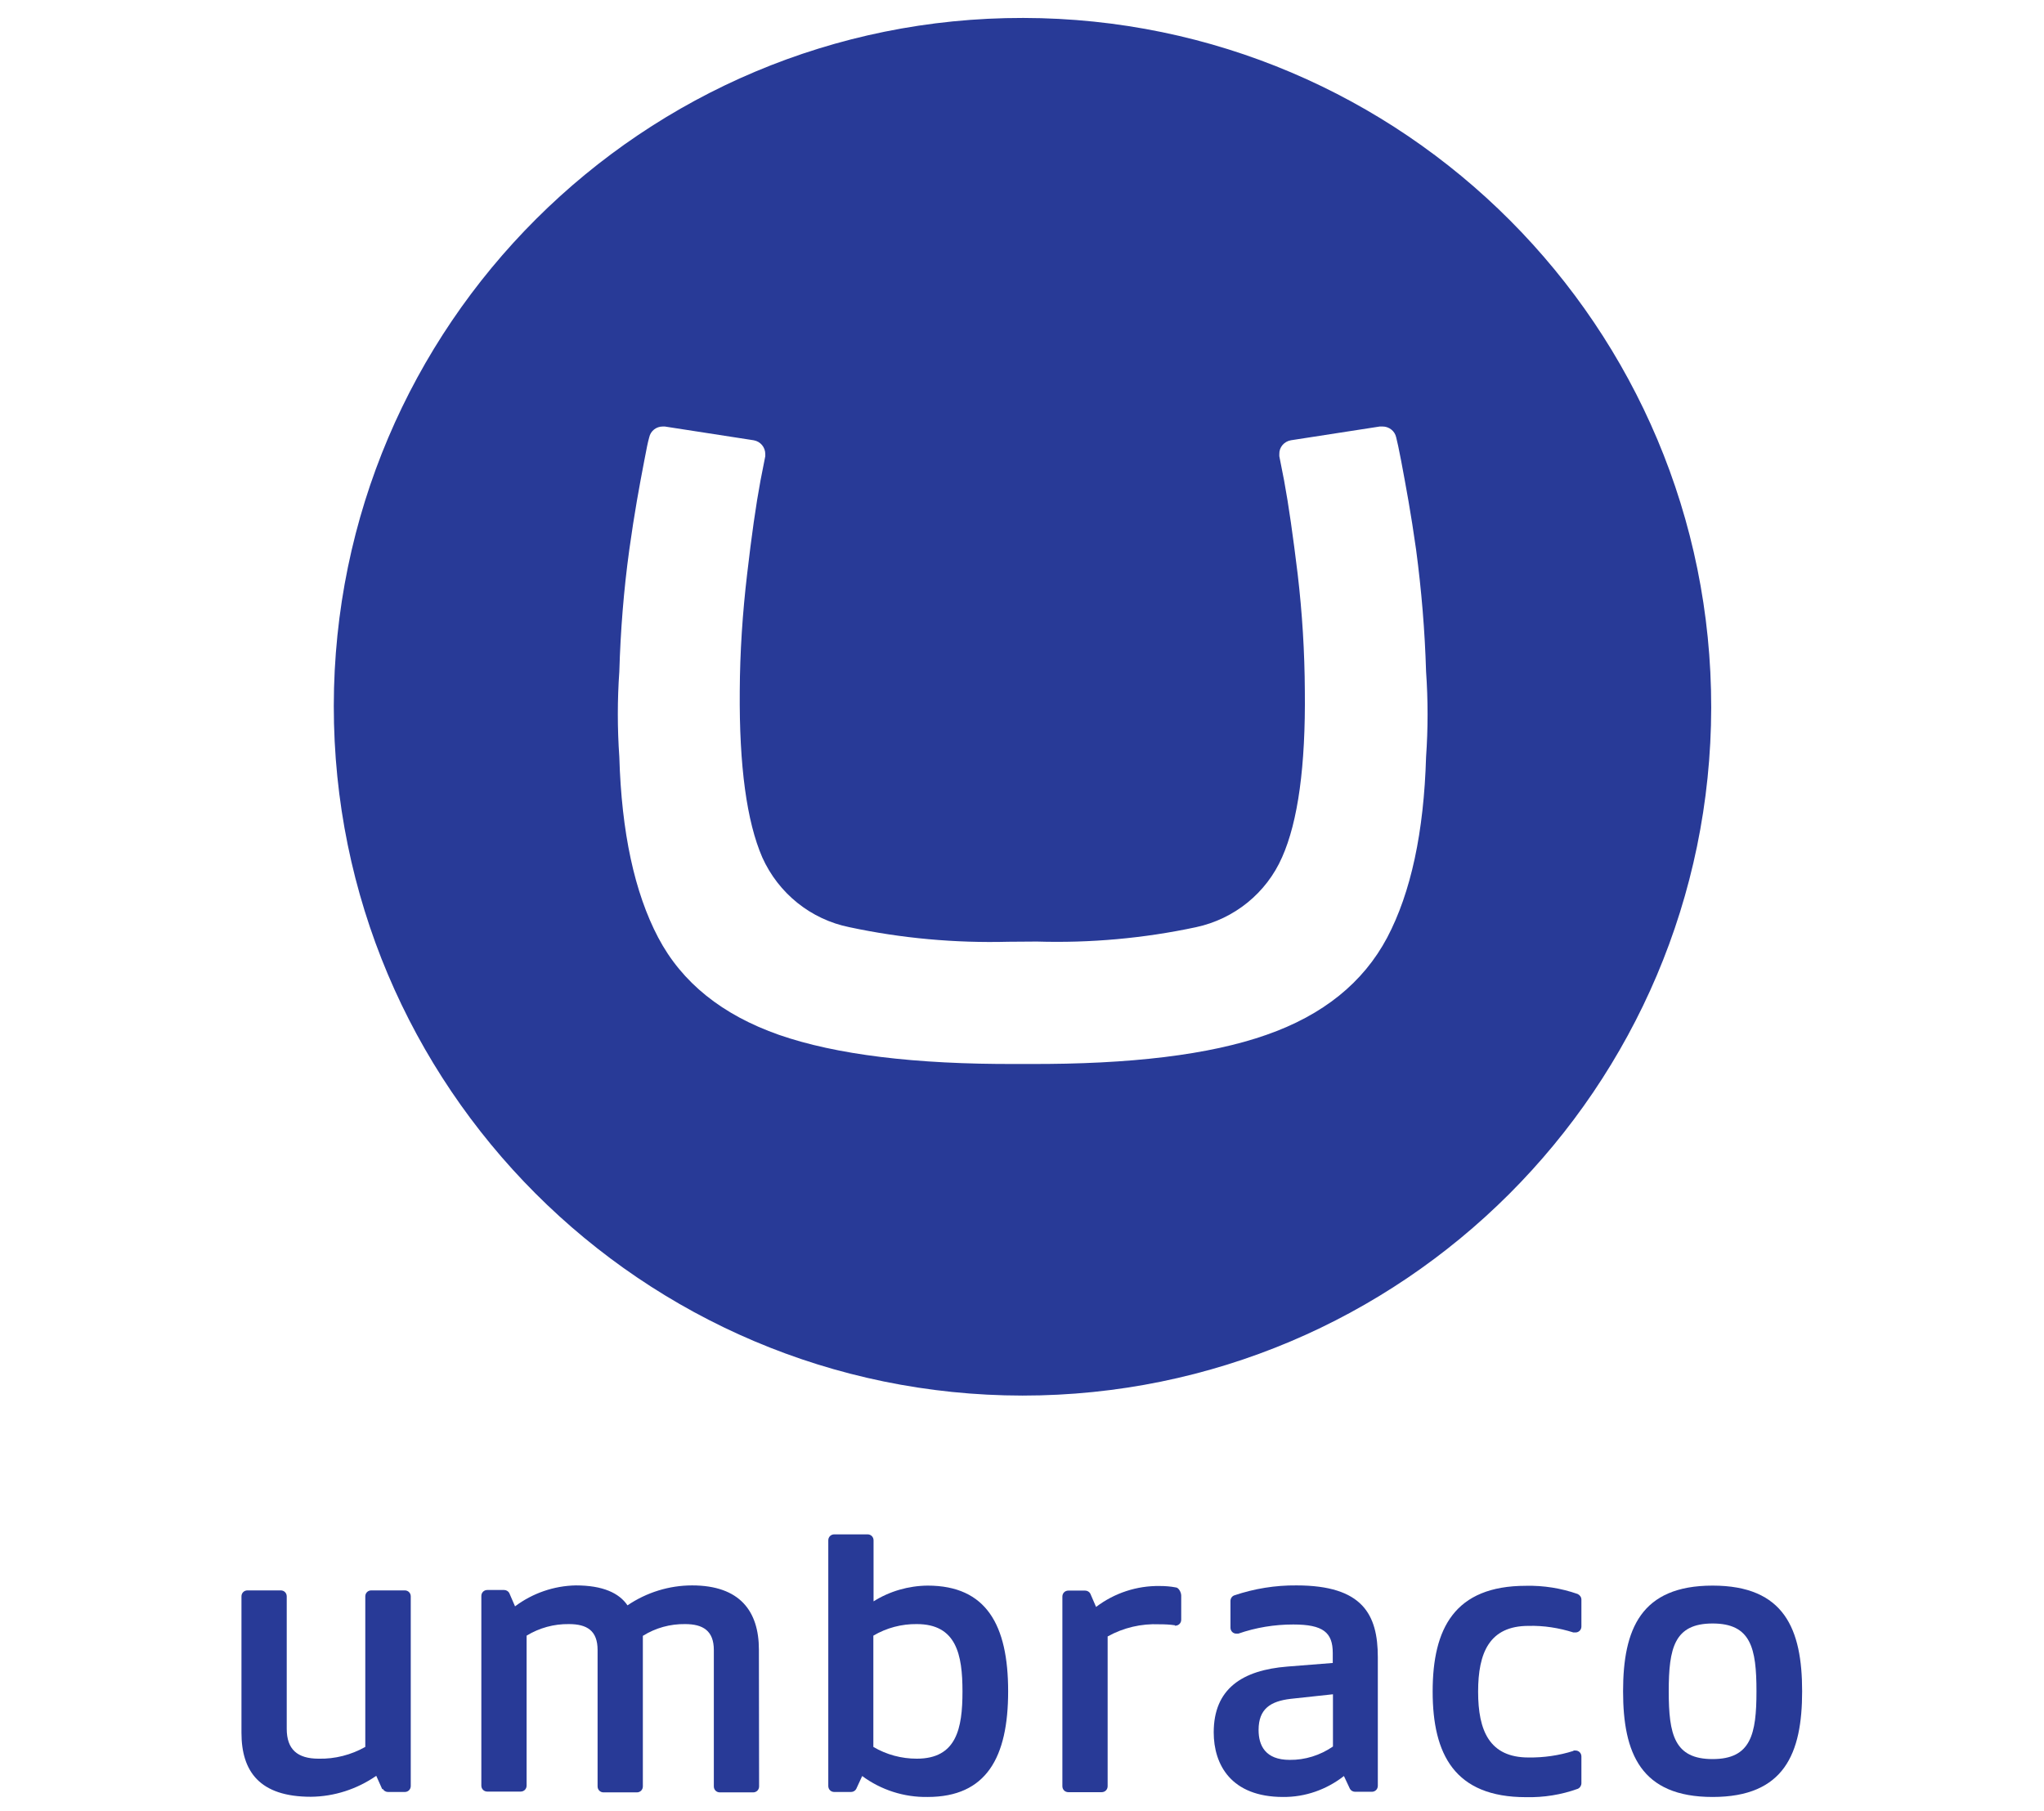
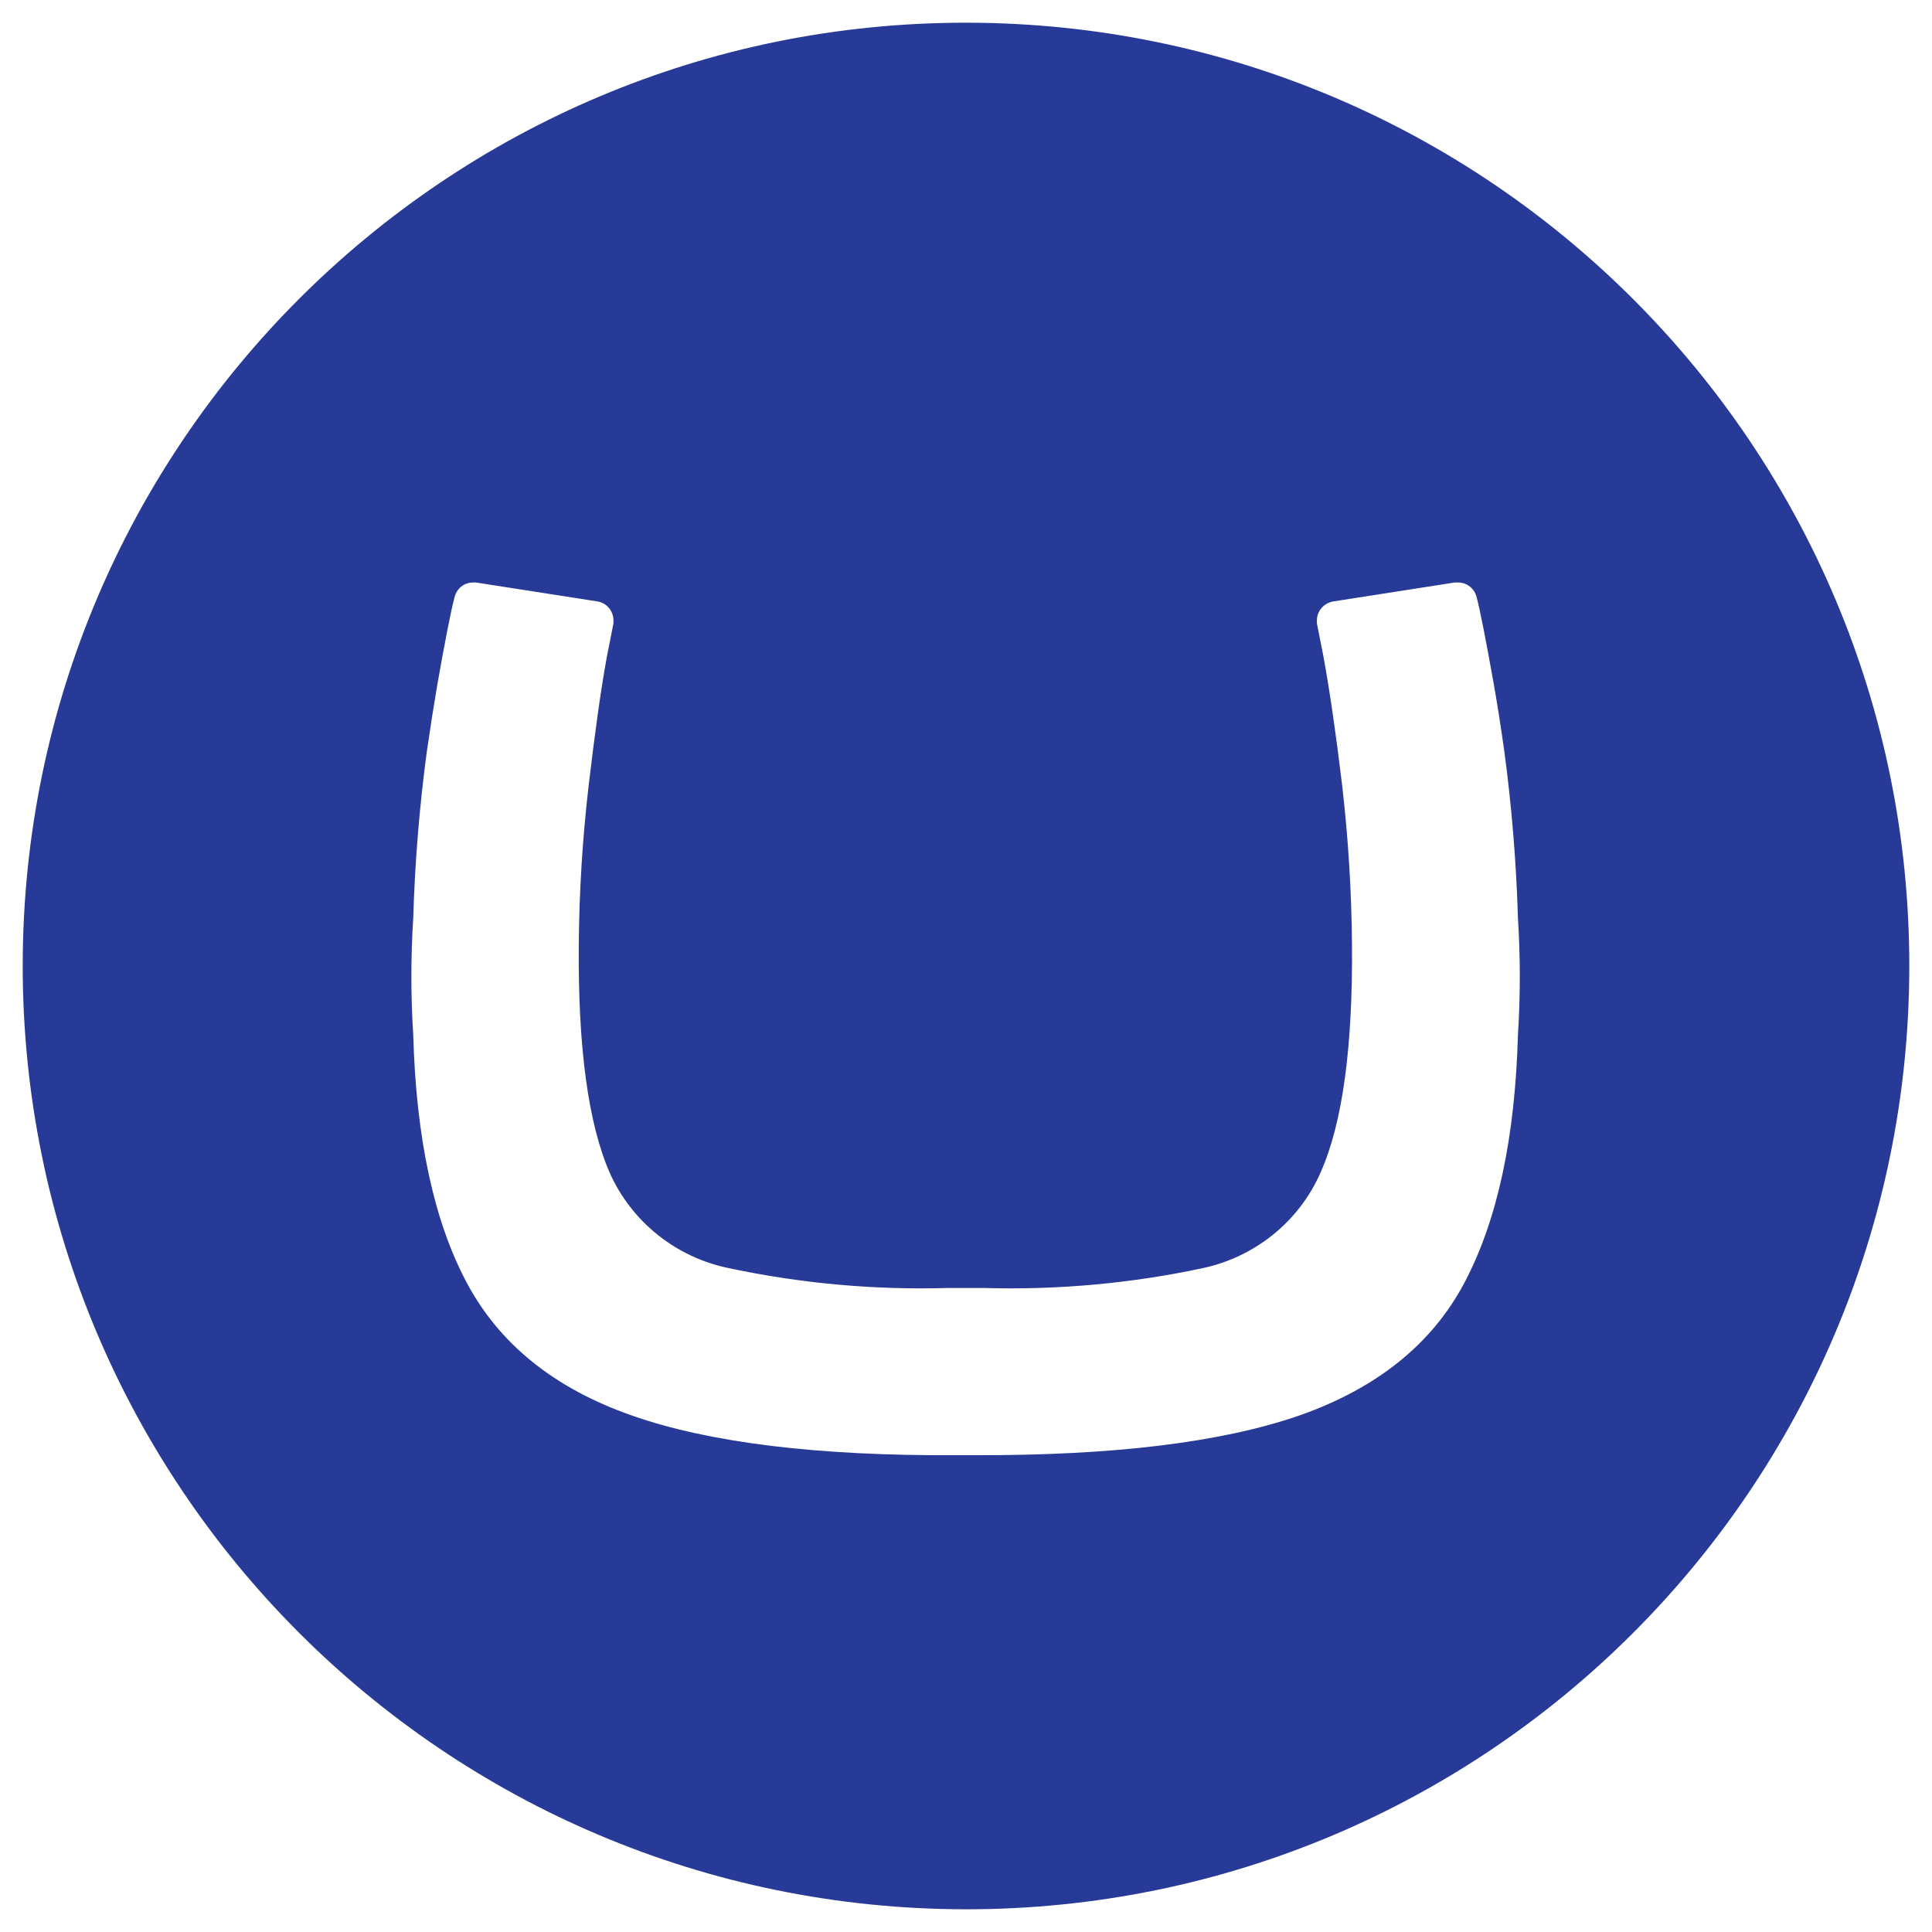
- <svg xmlns="http://www.w3.org/2000/svg" version="1.1" id="Layer_1" x="0px" y="0px" viewBox="0 0 1025.1 908.1" style="enable-background:new 0 0 1025.1 908.1;" xml:space="preserve">
+ <svg xmlns="http://www.w3.org/2000/svg" version="1.1" id="Layer_1" x="0px" y="0px" viewBox="0 0 468 468" style="enable-background:new 0 0 468 468;" xml:space="preserve">
  <style type="text/css">
	.st0{fill:#283A97;}
</style>
-   <path class="st0" d="M167.4,354C167.6,163.2,322.5,8.7,513.2,9s345.2,155.1,345,345.9c-0.3,190.6-154.9,345-345.4,345  C321.9,699.7,167.3,544.9,167.4,354L167.4,354z M505.8,472.3c-26.8,0.7-53.6-1.7-79.8-7.3c-19.4-3.9-35.6-17-43.7-35  c-7.8-18-11.6-45.8-11.3-83.4c0.1-19.6,1.4-39.2,3.7-58.7c2.2-19,4.4-34.6,6.7-46.9l2.4-12.2c0-0.4,0-0.7,0-1.1  c0-3.4-2.4-6.3-5.8-6.9l-44.6-6.9h-1c-3.3,0-6.1,2.2-6.8,5.4c-0.8,2.9-1.2,5-2.5,11.8c-2.5,13.1-4.9,25.9-7.5,44.6  c-2.8,20.3-4.4,40.7-5,61.1c-1,14.2-1,28.5,0,42.8c1.1,37.8,7.6,68,19.5,90.6s32.1,38.8,60.6,48.8c28.5,9.9,68.1,14.8,119,14.6h6.4  c50.9,0.2,90.6-4.6,119-14.6c28.4-9.9,48.6-26.2,60.6-48.8c11.9-22.6,18.4-52.8,19.5-90.6c1-14.2,1-28.5,0-42.8  c-0.6-20.4-2.3-40.8-5-61.1c-2.6-18.5-5-31.2-7.5-44.6c-1.3-6.8-1.8-8.9-2.5-11.8c-0.7-3.2-3.6-5.4-6.8-5.4H692l-44.6,6.9  c-3.4,0.6-5.9,3.5-5.8,6.9c0,0.4,0,0.7,0,1.1L644,241c2.3,12.4,4.5,28,6.8,46.9c2.3,19.5,3.5,39.1,3.6,58.7  c0.4,37.5-3.4,65.3-11.4,83.3c-7.9,18-24,31-43.2,35.1c-26.2,5.6-53,8-79.8,7.2L505.8,472.3z" />
-   <path class="st0" d="M814,848.2c0-31.1,8.9-53,44.9-53s44.9,21.8,44.9,53s-8.9,53-44.9,53S814,879.3,814,848.2z M880.9,848.2  c0-21.7-2.8-34-22-34s-22,12.3-22,34s2.8,34,22,34S880.9,869.8,880.9,848.2z" />
-   <path class="st0" d="M192,897.2c0.5,0.9,1.5,1.5,2.6,1.5h8.4c1.7,0,3-1.3,3-3l0,0v-95.1c0-1.7-1.3-3-3-3h-16.8c-1.7,0-3,1.3-3,3  v75.5c-7.1,4-15.2,6.1-23.4,5.9c-10.7,0-16-4.7-16-15v-66.4c0-1.7-1.3-3-3-3h-16.7c-1.7,0-3,1.3-3,3V869c0,19.4,9.1,32.1,34.8,32.1  c11.7-0.1,23.1-3.8,32.8-10.5l3,6.7L192,897.2z" />
-   <path class="st0" d="M380.6,827.3c0-19.2-9.5-32.2-33.5-32.2c-11.5,0-22.8,3.5-32.4,10c-4.2-6.2-12.4-10-25.9-10  c-11,0.2-21.7,3.9-30.5,10.5l-2.9-6.7l0,0c-0.5-0.9-1.5-1.5-2.6-1.5h-8.4c-1.7,0-3,1.3-3,3v95.1c0,1.7,1.3,3,3,3h16.7  c1.7,0,3-1.3,3-3v-75.2c6.4-3.9,13.7-5.9,21.2-5.8c9.1,0,14.4,3.3,14.4,13v68.4c0,1.7,1.3,3,3,3h16.7c1.7,0,3-1.3,3-3v-75.5  c6.4-4,13.7-6,21.2-5.9c8.9,0,14.4,3.3,14.4,13v68.4c0,1.7,1.3,3,3,3l0,0h16.7c1.7,0,3-1.3,3-3l0,0L380.6,827.3z" />
-   <path class="st0" d="M432.4,890.7c9.5,7,21,10.7,32.8,10.5c29.5,0,40.4-19.8,40.4-53s-10.9-53-40.4-53c-9.6,0.1-19,2.8-27.1,7.9  v-30.6c0-1.7-1.3-3-3-3h-16.7c-1.7,0-3,1.3-3,3v123.2c0,1.7,1.3,3,3,3h8.4c1.1,0,2.1-0.6,2.6-1.5l0,0L432.4,890.7z M459.8,882  c-7.7,0-15.2-2-21.8-5.9v-55.8c6.6-3.9,14.2-5.9,21.8-5.8c19.8,0,22.9,15.2,22.9,33.8S479.7,882,459.8,882L459.8,882z" />
-   <path class="st0" d="M589.3,815.1c-2.6-0.4-5.2-0.5-7.9-0.5c-9-0.4-18,1.7-25.9,6.1v75.1c0,1.7-1.3,3-3,3h-16.7c-1.7,0-3-1.3-3-3  v-95.1c0-1.7,1.3-3,3-3h8.4c1.1,0,2.1,0.6,2.6,1.5l0,0l2.9,6.7c9.2-7,20.5-10.7,32-10.5c2.7,0,5.3,0.2,7.9,0.7l0,0  c1.5,0,2.8,2.5,2.8,4.1v12.1c0,1.7-1.3,3-3,3h-0.2" />
-   <path class="st0" d="M647.2,852c-10,1.2-16,5-16,15.6c0,7.7,3.3,15,15.6,15c7.7,0.1,15.3-2.3,21.7-6.7v-26.2L647.2,852z M674,890.7  c-8.7,6.8-19.4,10.6-30.5,10.5c-26.1,0-34.8-16.2-34.8-32.4c0-21.8,14.2-31.2,37-33l22.7-1.8v-5c0-10.3-4.8-14.3-19.8-14.3  c-9.4,0-18.7,1.5-27.6,4.6c-0.3,0-0.6,0-0.9,0c-1.7,0-3-1.3-3-3v-13.4c0-1.3,0.8-2.4,1.9-2.8l0,0c10.1-3.4,20.6-5.1,31.2-5  c33.2,0,40.8,14.6,40.8,36v64.5c0,1.7-1.3,3-3,3l0,0h-8.4c-1.1,0-2.1-0.6-2.6-1.5l0,0L674,890.7z" />
-   <path class="st0" d="M789.2,877.9c0.3,0,0.6,0,0.9,0c1.7,0,3,1.3,3,3v13.4c0,1.2-0.7,2.3-1.8,2.8l0,0c-8.3,3-17.1,4.4-26,4.2  c-35.8,0-46.8-21.5-46.8-53s10.9-53,46.8-53c8.8-0.2,17.6,1.2,25.9,4.1l0,0c1.1,0.5,1.9,1.6,1.9,2.8v13.5c0,1.7-1.3,3-3,3  c-0.3,0-0.7,0-1,0l0,0c-7.3-2.3-14.9-3.5-22.5-3.3c-19.6,0-25.3,13.4-25.3,33s5.7,33,25.3,33c7.6,0.1,15.3-1,22.5-3.3" />
+   <path class="st0" d="M5.5,233.7C5.7,107.5,108.1,5.3,234.3,5.5s228.4,102.6,228.2,228.8C462.3,360.4,360.1,462.5,234,462.5  C107.7,462.4,5.4,360,5.5,233.7L5.5,233.7z M229.4,312c-17.7,0.5-35.4-1.1-52.8-4.8c-12.8-2.6-23.6-11.2-28.9-23.1  c-5.2-11.9-7.7-30.3-7.5-55.1c0.1-13,0.9-25.9,2.4-38.8c1.5-12.6,2.9-22.9,4.4-31.1l1.6-8.1c0-0.2,0-0.5,0-0.7  c0-2.3-1.6-4.2-3.8-4.6l-29.5-4.6h-0.7c-2.2,0-4,1.5-4.5,3.6c-0.5,1.9-0.8,3.3-1.7,7.8c-1.7,8.7-3.2,17.1-5,29.5  c-1.8,13.4-2.9,26.9-3.3,40.4c-0.6,9.4-0.6,18.9,0,28.3c0.7,25,5,45,12.9,59.9s21.2,25.7,40.1,32.3c18.8,6.6,45.1,9.8,78.7,9.6h4.2  c33.7,0.1,59.9-3.1,78.7-9.6c18.8-6.6,32.2-17.3,40.1-32.3c7.9-15,12.2-34.9,12.9-59.9c0.6-9.4,0.6-18.9,0-28.3  c-0.4-13.5-1.5-27-3.3-40.4c-1.7-12.2-3.3-20.6-5-29.5c-0.9-4.5-1.2-5.9-1.7-7.8c-0.5-2.1-2.3-3.6-4.5-3.6h-0.8l-29.5,4.6  c-2.2,0.4-3.9,2.3-3.9,4.6c0,0.2,0,0.5,0,0.7l1.6,8.1c1.5,8.2,3,18.5,4.5,31c1.5,12.9,2.3,25.9,2.4,38.8c0.2,24.8-2.3,43.2-7.6,55.1  c-5.2,11.9-15.9,20.5-28.6,23.2c-17.3,3.7-35.1,5.3-52.8,4.8L229.4,312L229.4,312z" />
</svg>
